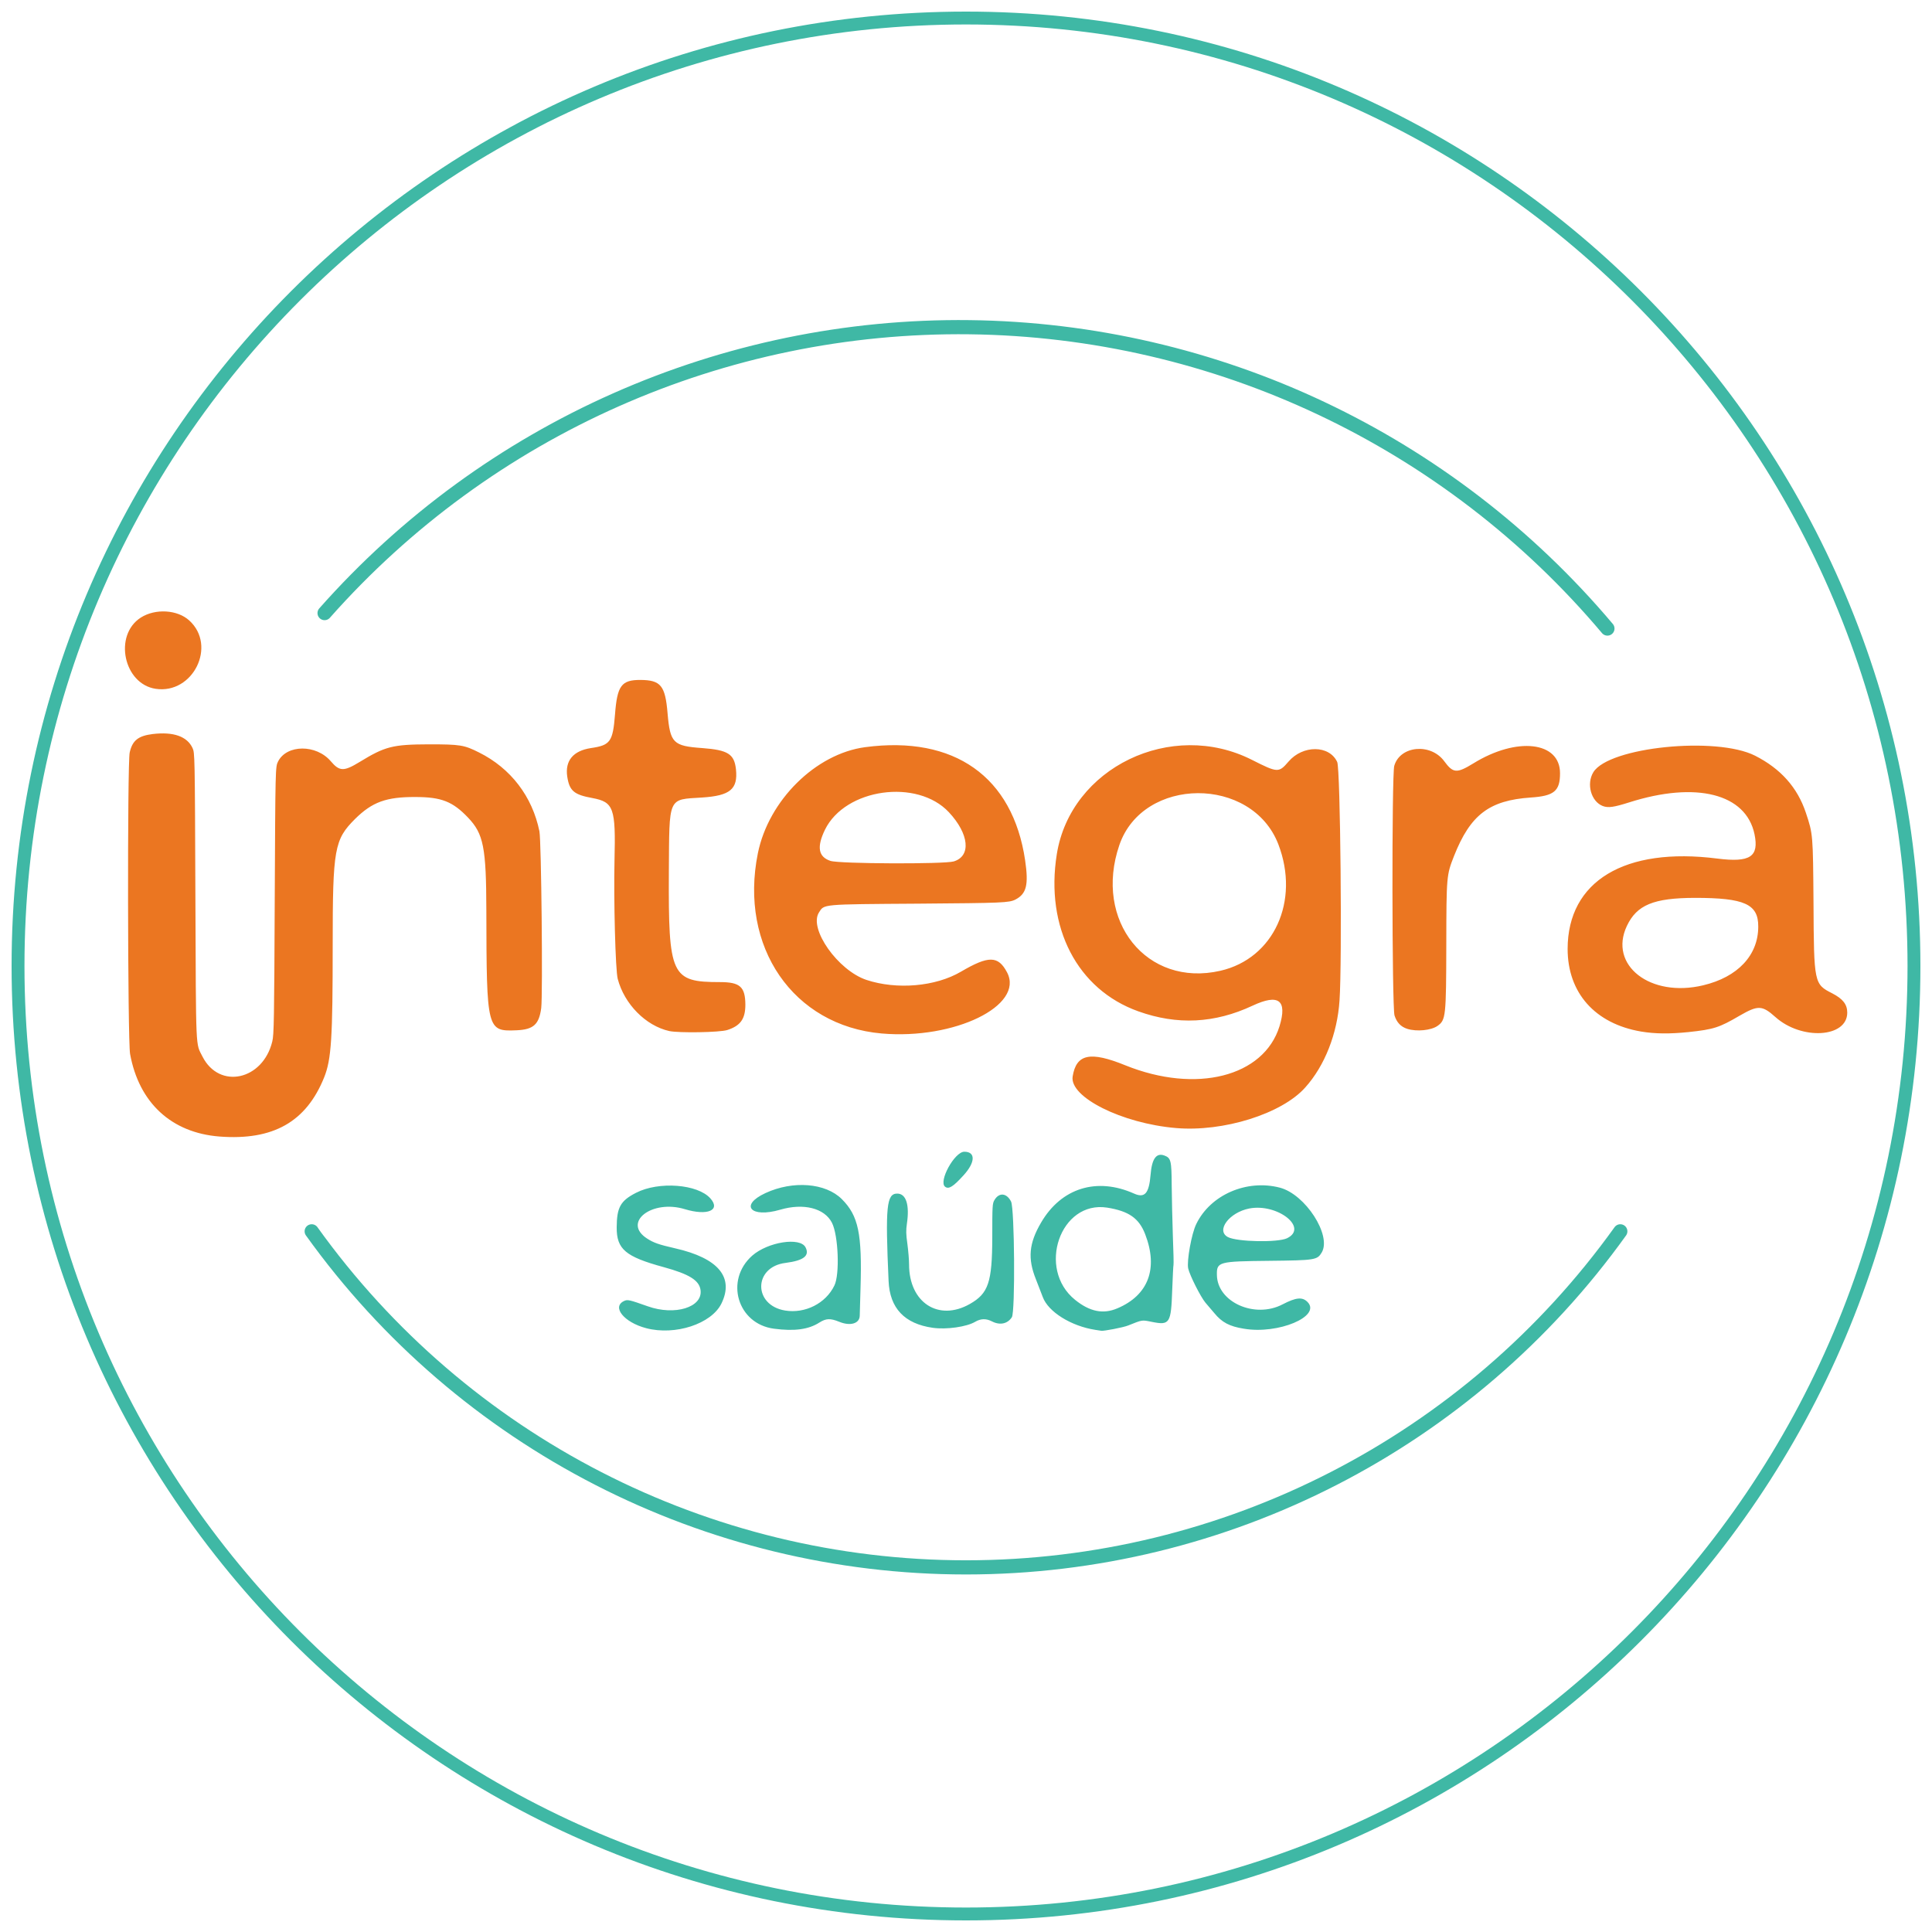
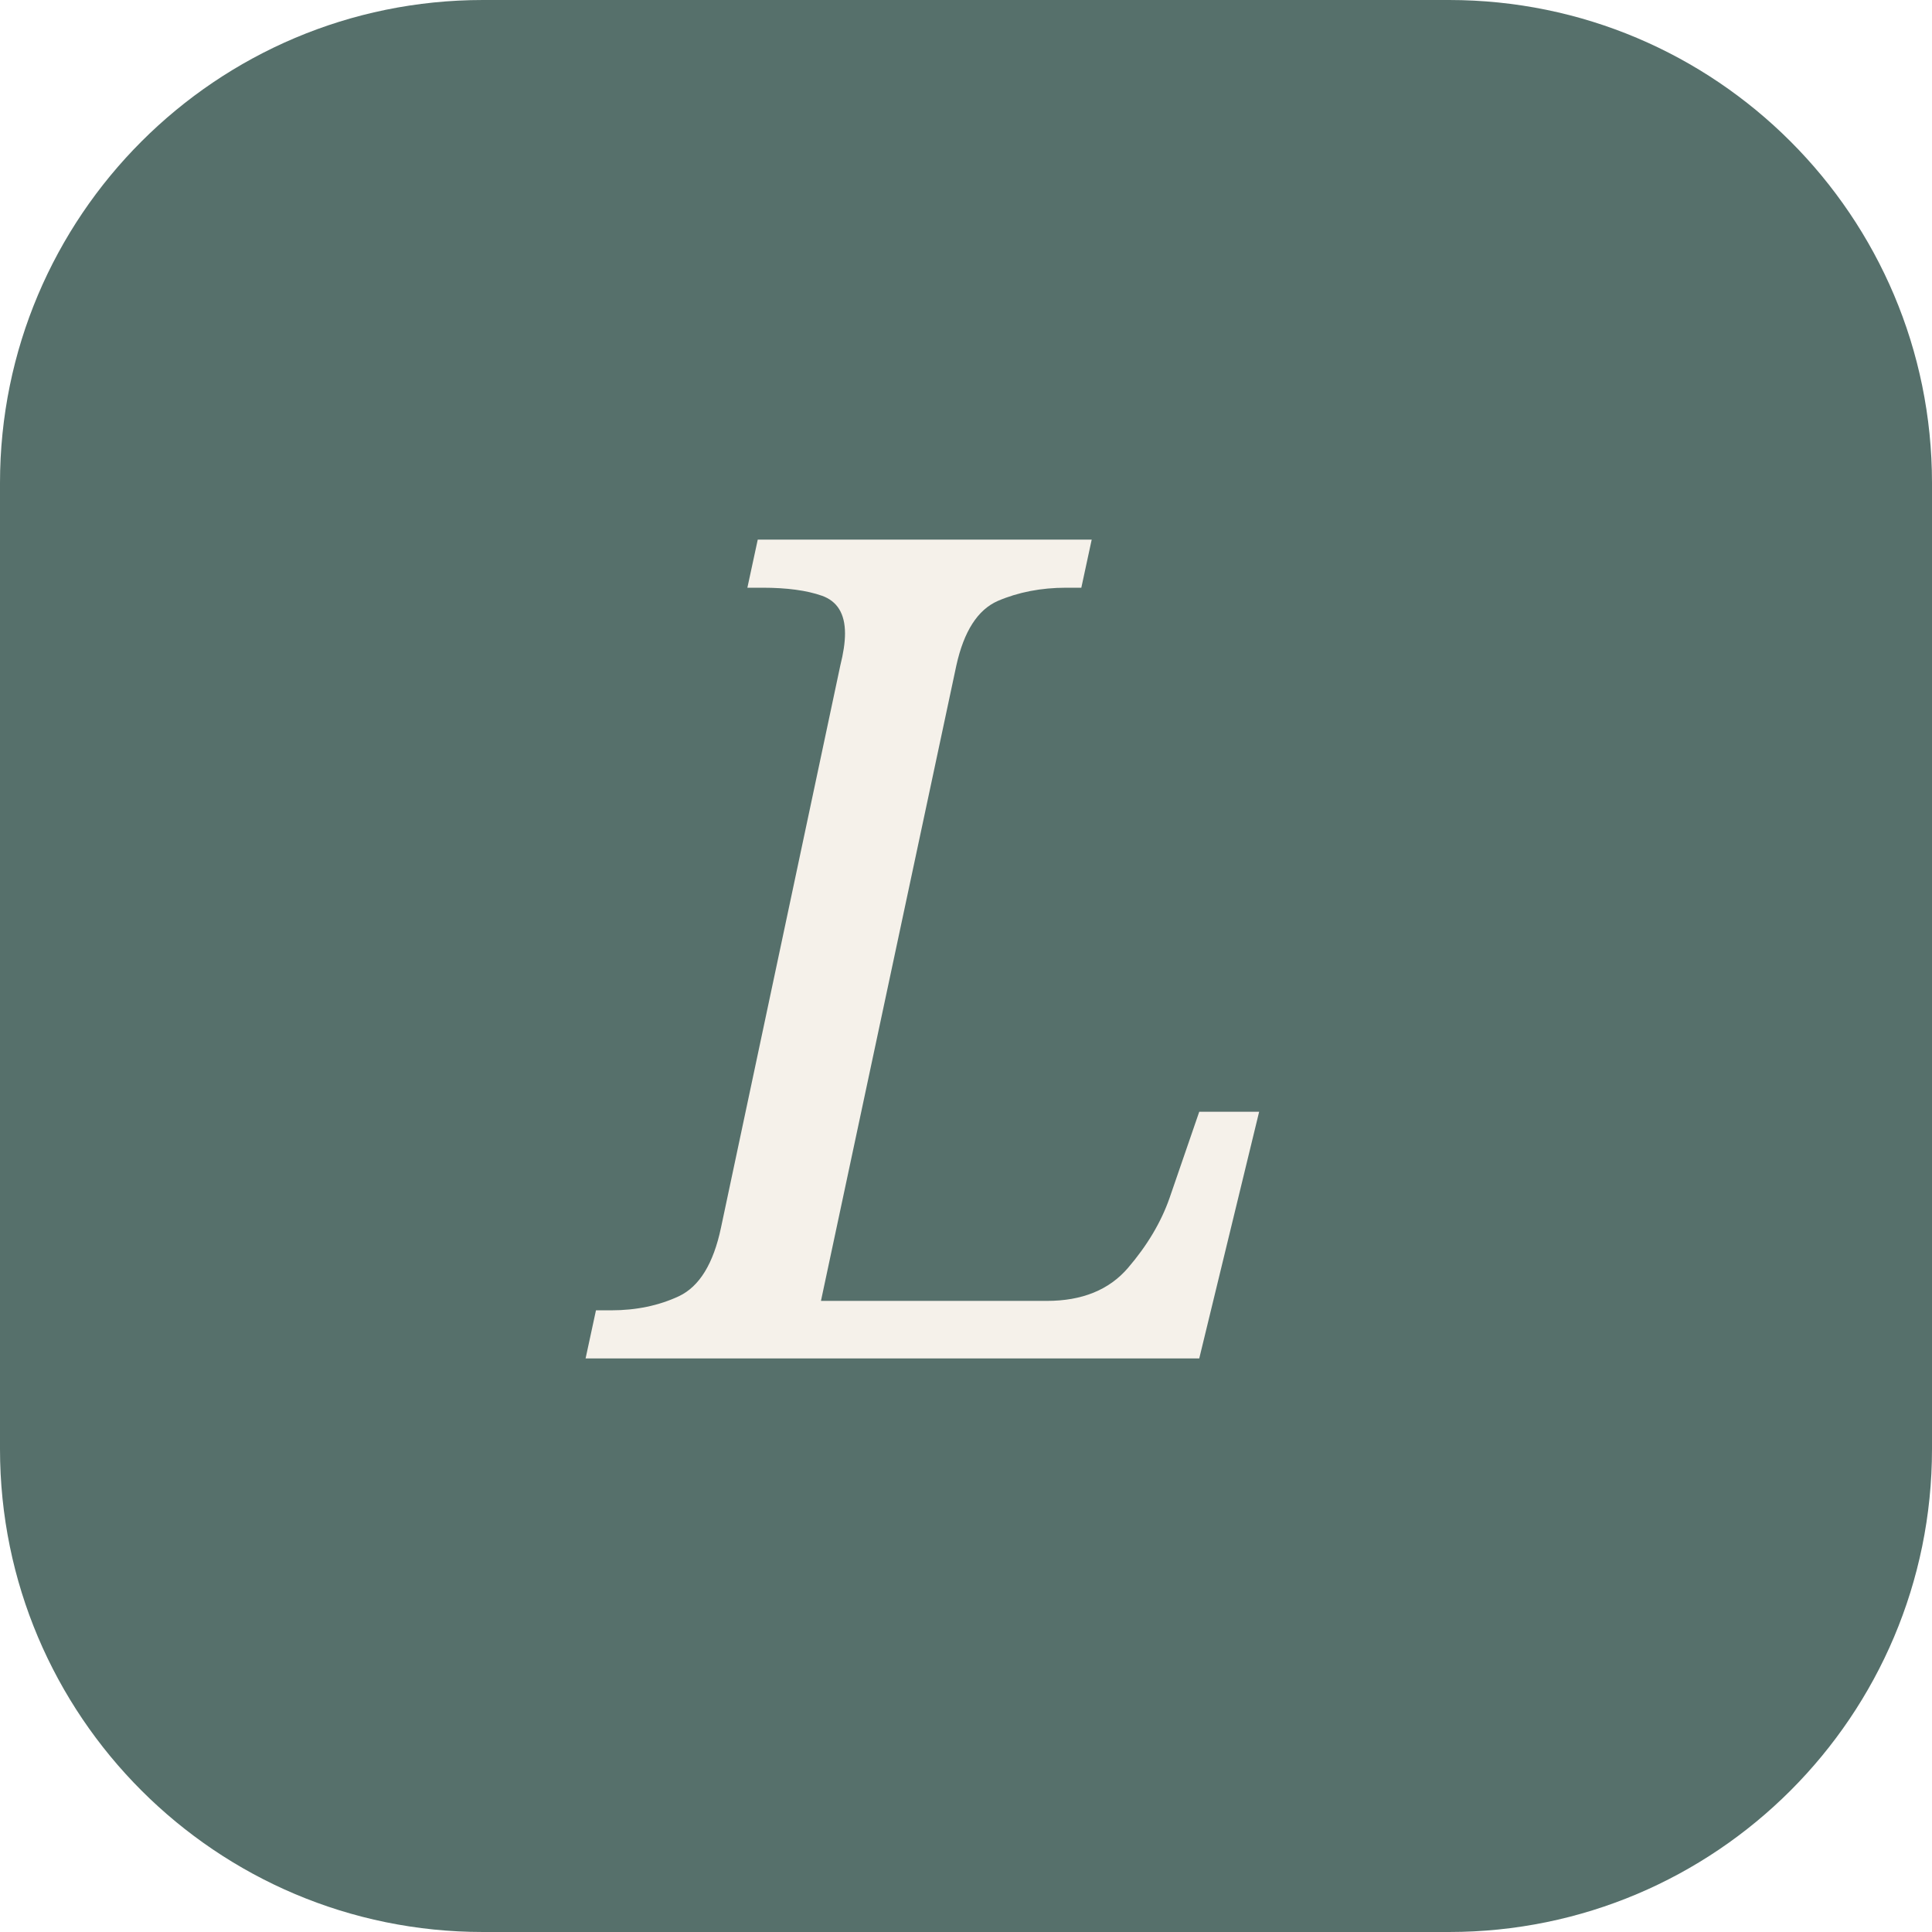
- <svg xmlns="http://www.w3.org/2000/svg" viewBox="0 0 150 150" role="img" aria-label="Integra Saúde">
-   <circle cx="75" cy="75" r="73.6" fill="none" stroke="#3FB8A5" stroke-width="1" />
-   <path d="M25.2 47.6A65.8 65.8 0 0 1 124.8 48.8M24.2 95.6A62.5 62.5 0 0 0 125.8 95.6" fill="none" stroke="#3FB8A5" stroke-width="1.1" stroke-linecap="round" />
-   <path d="M85.04 103.25C83.16 102.96 81.38 101.85 80.96 100.70C80.88 100.48 80.64 99.86 80.43 99.33C79.78 97.71 79.88 96.54 80.83 94.92C82.40 92.23 85.16 91.38 88.05 92.67C88.88 93.04 89.21 92.66 89.33 91.21C89.43 89.97 89.77 89.49 90.39 89.71C90.91 89.90 90.96 90.09 90.97 92.03C90.98 93.00 91.02 94.77 91.06 95.96C91.11 97.15 91.13 98.16 91.11 98.21C91.09 98.26 91.05 99.14 91.01 100.17C90.92 102.75 90.82 102.91 89.43 102.63C88.64 102.47 88.72 102.46 87.59 102.91C87.23 103.06 85.67 103.36 85.50 103.32C85.48 103.32 85.27 103.28 85.04 103.25ZM50.17 103.12C48.45 102.67 47.48 101.47 48.45 101.01C48.72 100.88 48.85 100.91 50.29 101.42C52.39 102.17 54.57 101.50 54.39 100.16C54.29 99.40 53.50 98.92 51.53 98.38C48.56 97.57 47.87 96.99 47.88 95.29C47.89 93.74 48.17 93.23 49.38 92.61C51.14 91.70 54.18 91.93 55.16 93.05C55.97 93.97 54.92 94.41 53.17 93.88C50.61 93.10 48.29 94.91 50.24 96.16C50.75 96.49 51.15 96.63 52.42 96.92C55.77 97.68 57.01 99.17 56.01 101.21C55.23 102.79 52.42 103.71 50.17 103.12ZM60.09 103.16C57.26 102.79 56.25 99.40 58.40 97.49C59.62 96.42 62.12 96.03 62.54 96.84C62.88 97.49 62.40 97.87 61.00 98.05C58.49 98.35 58.46 101.34 60.96 101.75C62.51 102.00 64.11 101.20 64.78 99.81C65.21 98.95 65.09 95.90 64.59 94.93C64.01 93.80 62.39 93.39 60.58 93.92C58.29 94.59 57.38 93.58 59.43 92.63C61.57 91.64 64.10 91.84 65.36 93.10C66.65 94.39 66.94 95.78 66.81 100.04C66.78 101.10 66.75 102.05 66.75 102.15C66.74 102.76 66.02 102.98 65.15 102.62C64.46 102.34 64.13 102.36 63.62 102.68C62.78 103.22 61.69 103.37 60.09 103.16ZM96.57 103.16C95.45 102.98 94.87 102.67 94.28 101.95C94.10 101.74 93.79 101.37 93.59 101.14C93.21 100.68 92.38 99.04 92.25 98.48C92.13 97.91 92.51 95.77 92.88 95.03C93.98 92.76 96.80 91.54 99.37 92.21C101.35 92.73 103.40 95.91 102.62 97.24C102.27 97.83 102.11 97.85 98.52 97.89C94.60 97.93 94.46 97.97 94.48 98.99C94.51 101.10 97.42 102.40 99.58 101.27C100.62 100.73 101.11 100.68 101.51 101.08C102.62 102.19 99.24 103.62 96.57 103.16ZM72.42 103.09C70.23 102.78 69.08 101.57 68.99 99.46C68.73 93.67 68.83 92.67 69.66 92.67C70.35 92.67 70.63 93.54 70.41 95.02C70.34 95.51 70.34 95.82 70.45 96.58C70.52 97.11 70.58 97.82 70.58 98.17C70.58 101.14 72.87 102.62 75.30 101.24C76.74 100.42 77.03 99.57 77.04 96.08C77.04 93.59 77.05 93.44 77.21 93.17C77.57 92.56 78.16 92.62 78.50 93.29C78.77 93.84 78.83 101.86 78.56 102.27C78.22 102.79 77.63 102.91 77.01 102.59C76.56 102.36 76.15 102.37 75.72 102.62C75.05 103.02 73.48 103.24 72.42 103.09ZM86.75 101.58C89.16 100.56 89.94 98.49 88.91 95.82C88.43 94.58 87.64 94.03 85.96 93.76C82.32 93.19 80.48 98.51 83.47 100.92C84.61 101.84 85.65 102.05 86.75 101.58ZM99.92 96.14C101.62 95.32 99.17 93.40 96.98 93.83C95.43 94.14 94.38 95.55 95.34 96.05C96.07 96.42 99.19 96.48 99.92 96.14ZM73.38 92.14C72.84 91.74 74.11 89.42 74.87 89.42C75.76 89.42 75.73 90.25 74.80 91.26C74.00 92.14 73.66 92.35 73.38 92.14Z" fill="#3FB8A5" />
-   <path d="M17.04 88.24C13.31 87.95 10.79 85.62 10.10 81.83C9.91 80.79 9.88 59.22 10.07 58.42C10.28 57.49 10.73 57.13 11.86 56.99C13.46 56.80 14.53 57.17 14.95 58.08C15.12 58.46 15.13 58.51 15.17 69.58C15.22 81.86 15.18 80.95 15.72 82.03C17.03 84.61 20.41 83.87 21.14 80.86C21.27 80.35 21.29 79.15 21.33 69.91C21.38 59.54 21.38 59.54 21.59 59.12C22.27 57.79 24.55 57.78 25.68 59.10C26.36 59.90 26.69 59.91 27.92 59.16C29.90 57.95 30.48 57.80 33.29 57.79C35.75 57.79 36.03 57.84 37.19 58.42C39.66 59.65 41.33 61.84 41.88 64.54C42.03 65.29 42.15 77.24 42.02 78.27C41.85 79.54 41.42 79.93 40.12 79.99C37.80 80.09 37.78 80.00 37.76 70.70C37.75 65.78 37.54 64.74 36.34 63.48C35.15 62.23 34.27 61.88 32.25 61.88C29.98 61.87 28.90 62.27 27.57 63.58C25.96 65.19 25.83 65.87 25.83 73.37C25.83 80.59 25.73 82.24 25.17 83.64C23.78 87.10 21.21 88.56 17.04 88.24ZM91.29 87.58C87.10 87.22 83.03 85.18 83.28 83.58C83.56 81.83 84.64 81.60 87.37 82.71C92.87 84.93 98.12 83.60 99.34 79.68C99.96 77.65 99.28 77.13 97.25 78.08C94.30 79.46 91.40 79.60 88.38 78.52C83.64 76.83 81.14 72.00 82.05 66.32C83.12 59.60 90.94 55.82 97.21 59.00C99.21 60.01 99.28 60.01 100.04 59.13C101.15 57.83 103.21 57.84 103.82 59.16C104.07 59.68 104.21 74.63 104.00 77.68C103.83 80.26 102.85 82.75 101.34 84.43C99.52 86.48 94.97 87.90 91.29 87.58ZM68.46 80.24C61.58 79.64 57.37 73.51 58.84 66.25C59.67 62.14 63.33 58.52 67.17 58.01C74.09 57.09 78.63 60.30 79.59 66.79C79.87 68.70 79.70 69.39 78.84 69.84C78.35 70.09 77.85 70.11 71.29 70.16C63.69 70.21 64.00 70.19 63.58 70.85C62.78 72.12 65.06 75.34 67.27 76.08C69.63 76.86 72.64 76.60 74.61 75.44C76.76 74.18 77.50 74.19 78.19 75.50C79.54 78.08 74.10 80.73 68.46 80.24ZM127.42 80.09C123.83 79.48 121.71 77.08 121.71 73.67C121.72 68.41 126.14 65.74 133.34 66.66C135.88 66.98 136.58 66.52 136.22 64.77C135.56 61.62 131.69 60.64 126.48 62.30C125.31 62.67 124.86 62.74 124.44 62.58C123.53 62.23 123.15 60.86 123.71 59.95C124.91 58.00 133.25 57.15 136.26 58.67C138.25 59.68 139.55 61.13 140.21 63.11C140.76 64.76 140.76 64.79 140.80 70.11C140.83 76.35 140.85 76.41 142.25 77.12C143.08 77.55 143.42 77.98 143.42 78.62C143.42 80.57 139.88 80.78 137.85 78.97C136.81 78.04 136.50 78.03 135.06 78.86C133.47 79.79 133.05 79.92 131.10 80.13C129.63 80.28 128.51 80.27 127.42 80.09ZM51.96 80.05C50.13 79.64 48.47 77.95 47.96 76.00C47.78 75.32 47.64 69.86 47.71 66.79C47.81 62.73 47.65 62.27 45.99 61.96C44.56 61.70 44.21 61.40 44.04 60.29C43.86 59.06 44.50 58.29 45.88 58.08C47.39 57.86 47.58 57.59 47.75 55.46C47.92 53.23 48.25 52.79 49.71 52.79C51.30 52.80 51.65 53.22 51.83 55.38C52.03 57.69 52.26 57.92 54.52 58.08C56.52 58.23 57.01 58.54 57.14 59.73C57.30 61.27 56.69 61.78 54.50 61.92C51.83 62.09 51.97 61.79 51.93 67.71C51.89 75.77 52.11 76.25 55.90 76.25C57.45 76.25 57.86 76.61 57.87 78.00C57.87 79.11 57.49 79.64 56.47 79.97C55.89 80.16 52.70 80.21 51.96 80.05ZM109.26 79.88C108.76 79.72 108.44 79.38 108.27 78.84C108.07 78.19 108.05 60.14 108.25 59.46C108.70 57.89 111.08 57.67 112.13 59.10C112.82 60.04 113.10 60.06 114.39 59.27C117.77 57.18 121.13 57.57 121.12 60.04C121.12 61.42 120.66 61.80 118.84 61.92C115.63 62.14 114.16 63.25 112.89 66.46C112.31 67.94 112.30 67.99 112.29 73.33C112.28 78.96 112.25 79.19 111.61 79.65C111.11 80.00 110.00 80.11 109.26 79.88ZM132.23 76.50C134.92 75.86 136.51 74.17 136.51 71.94C136.52 70.19 135.44 69.71 131.58 69.71C128.38 69.72 127.08 70.26 126.31 71.89C124.87 74.94 128.13 77.48 132.23 76.50ZM94.75 75.37C98.90 74.42 100.94 69.96 99.25 65.55C97.20 60.23 88.75 60.27 86.91 65.60C84.88 71.50 89.04 76.68 94.75 75.37ZM74.05 66.88C75.41 66.47 75.25 64.75 73.67 63.06C71.21 60.43 65.62 61.21 64.05 64.42C63.40 65.76 63.53 66.53 64.48 66.84C65.17 67.07 73.31 67.10 74.05 66.88ZM12.09 53.48C9.60 53.11 8.80 49.32 10.93 47.95C12.06 47.23 13.78 47.33 14.70 48.18C16.85 50.14 14.99 53.91 12.09 53.48Z" fill="#EB7621" fill-rule="evenodd" />
+ <svg xmlns="http://www.w3.org/2000/svg" viewBox="0 0 64 64" role="img" aria-label="Dra. Larissa Pires">
+   <rect width="64" height="64" rx="16" fill="#56706B" />
+   <text x="32" y="45" text-anchor="middle" font-family="Georgia,'Playfair Display',serif" font-style="italic" font-size="38" fill="#F5F1EA">L</text>
</svg>
